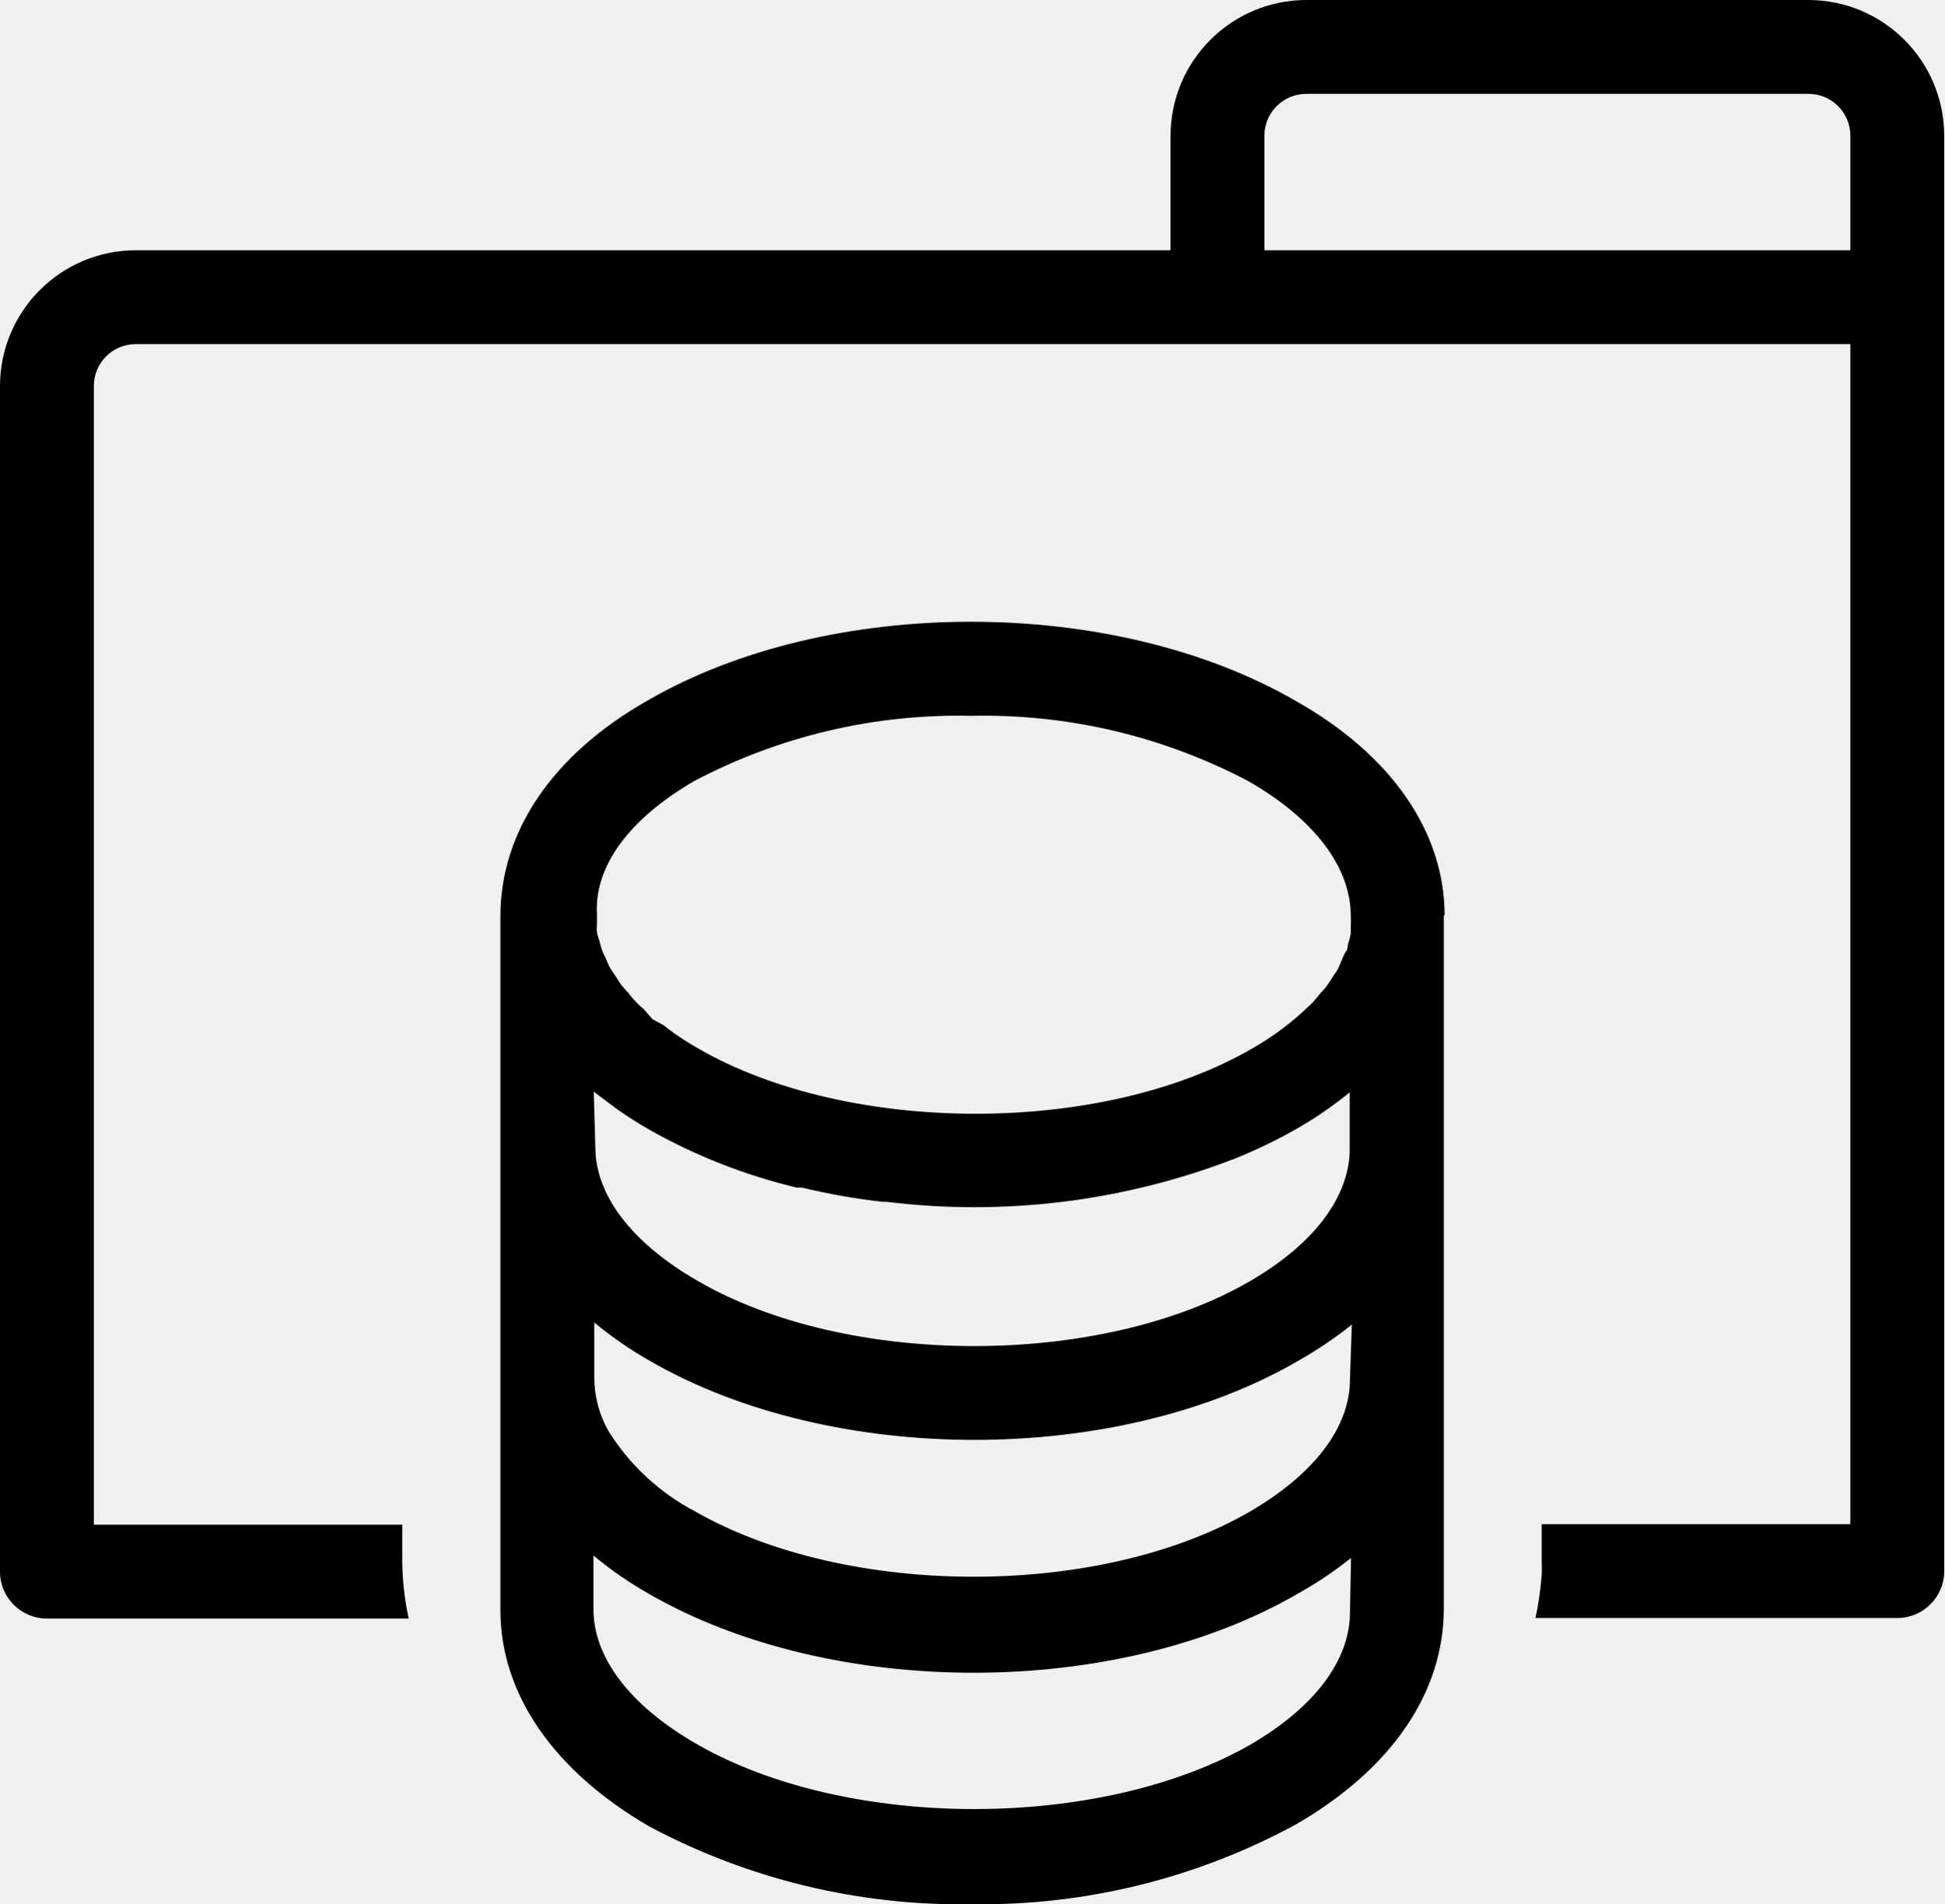
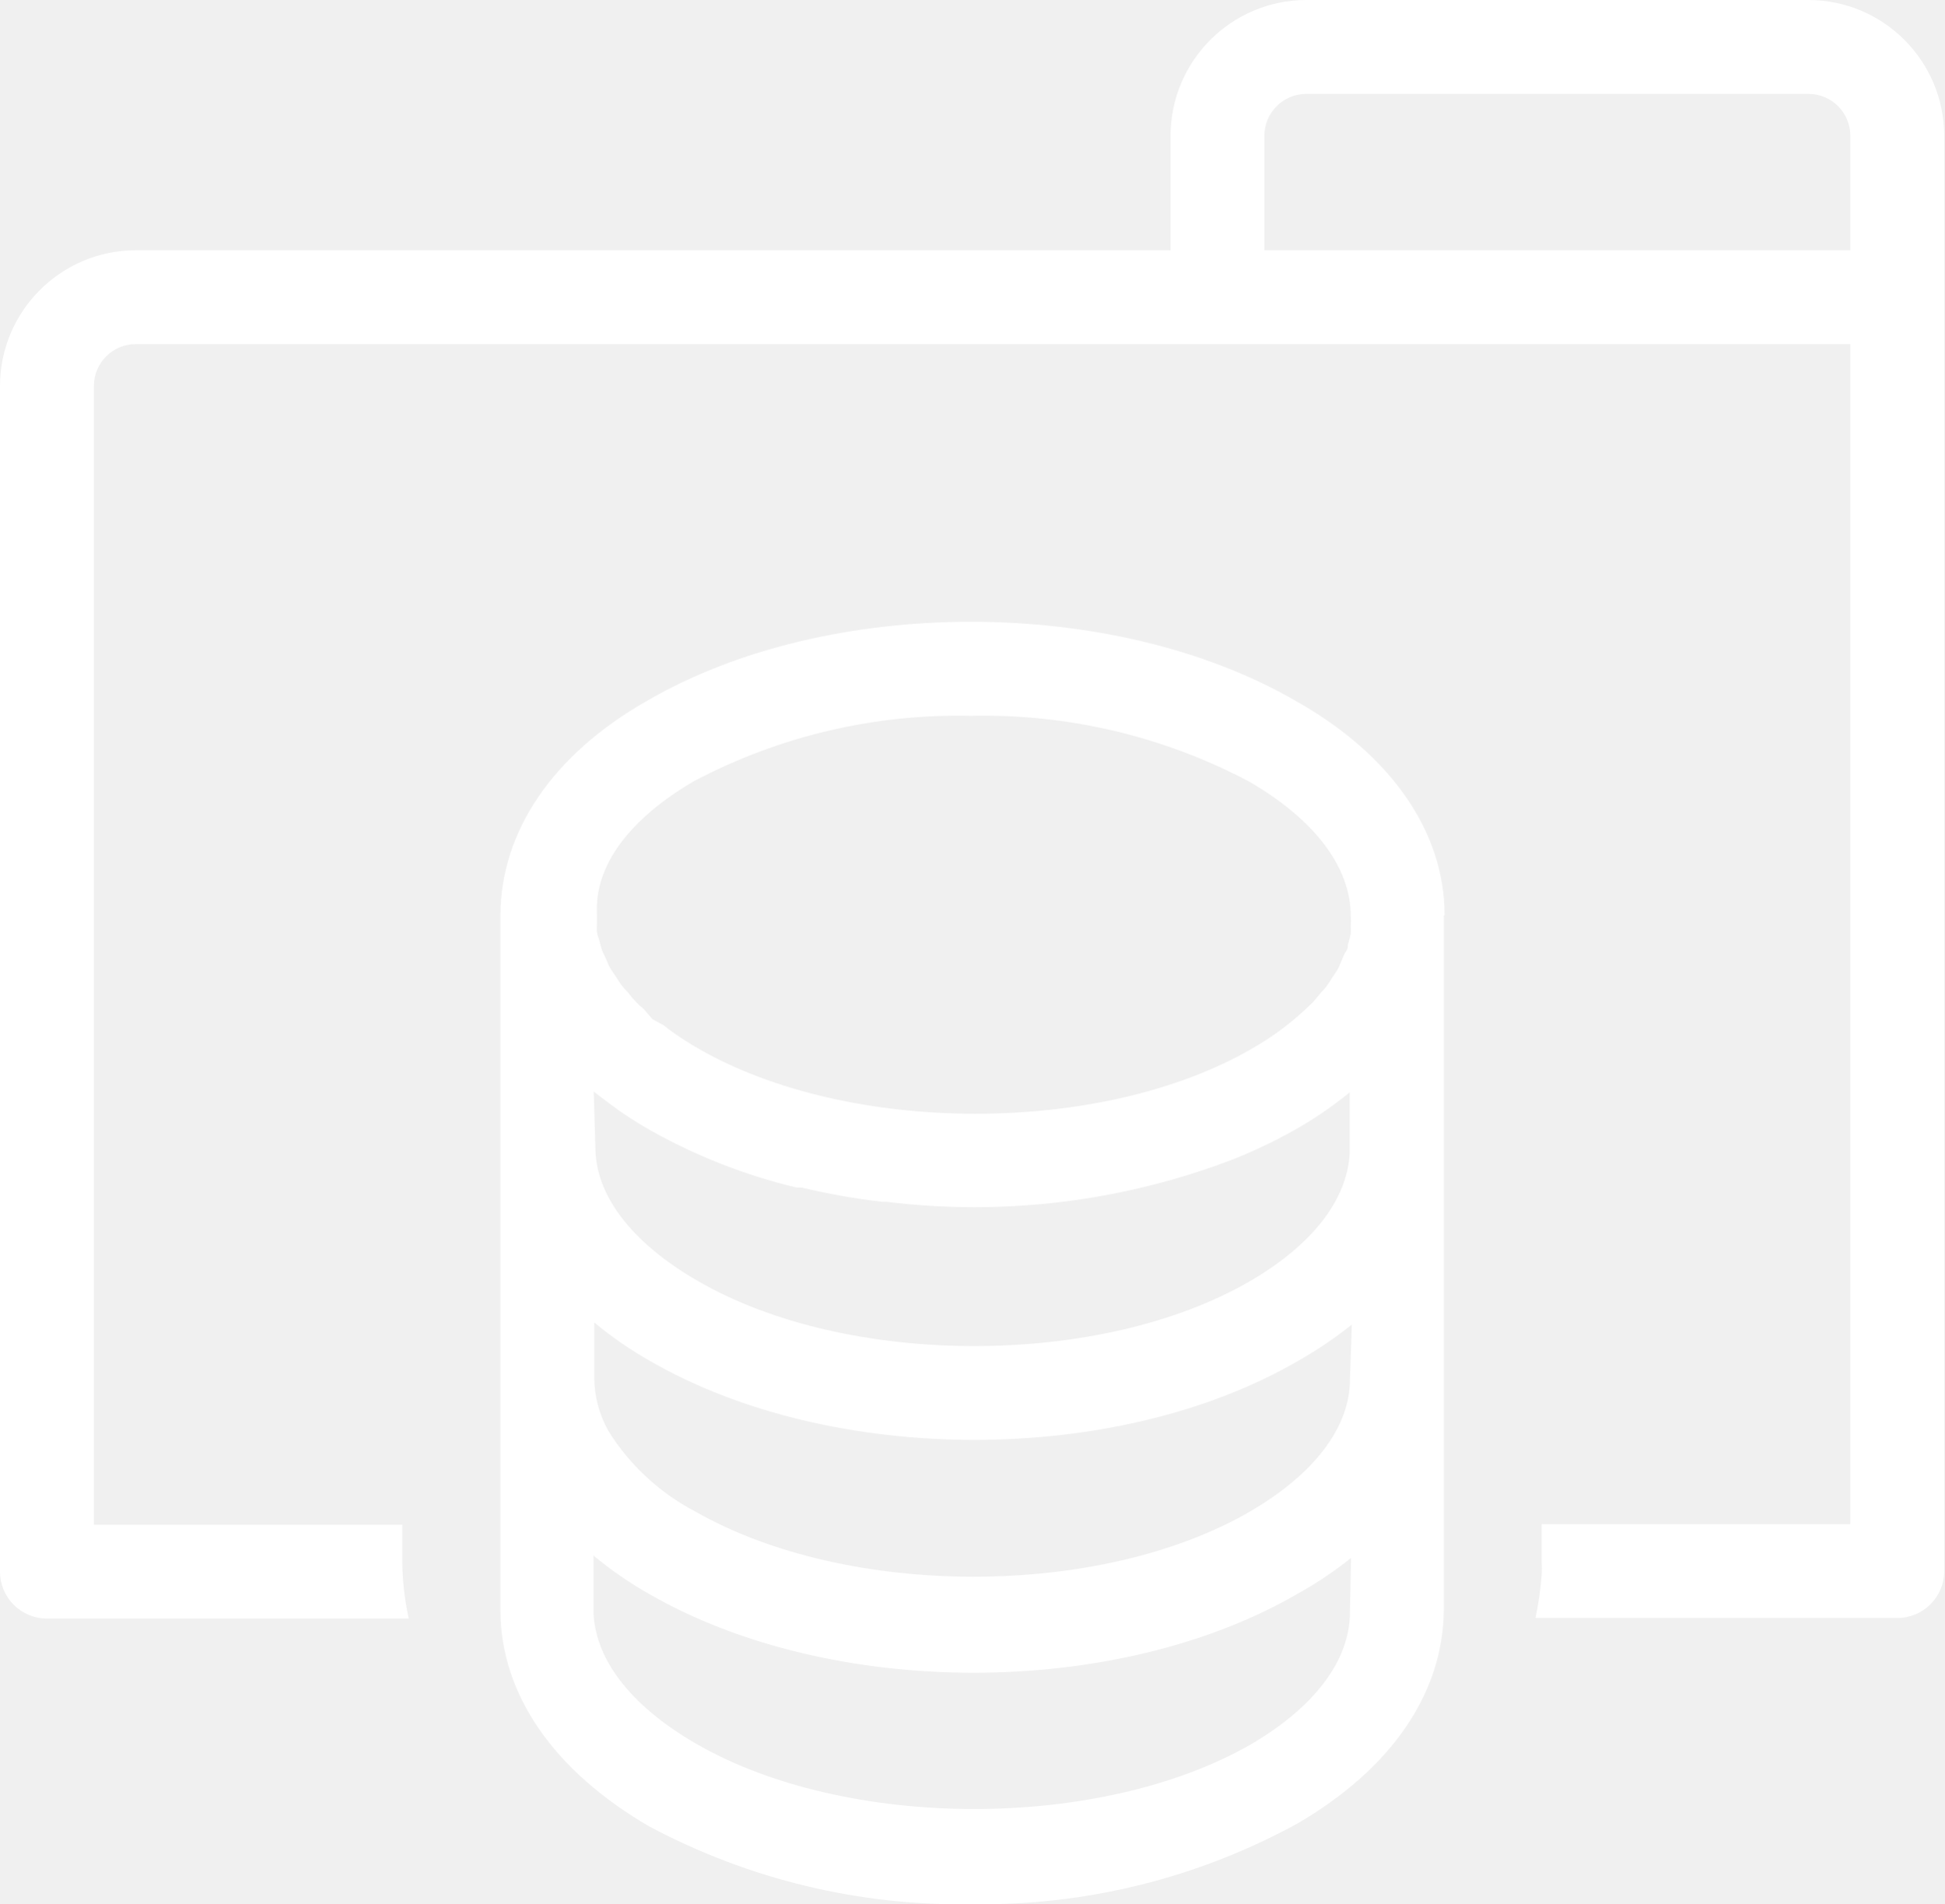
<svg xmlns="http://www.w3.org/2000/svg" viewBox="0 0 72.5 70.99">
  <g id="Layer_2" data-name="Layer 2">
    <g id="Art_3_pt" data-name="Art 3 pt">
-       <path d="M67.44,0H48.71a5.07,5.07,0,0,0-5.06,5.06V9.33H5.06A5.07,5.07,0,0,0,0,14.39V58.6a1.75,1.75,0,0,0,1.75,1.75H15.24A10.45,10.45,0,0,1,15,58V56.85H3.5V14.39a1.56,1.56,0,0,1,1.56-1.56H69v44H57.49v1.43a3.55,3.55,0,0,1,0,.46,12.24,12.24,0,0,1-.23,1.61H70.75A1.75,1.75,0,0,0,72.5,58.6V5.06A5.07,5.07,0,0,0,67.44,0ZM69,9.33H47.15V5.06A1.56,1.56,0,0,1,48.71,3.5H67.44A1.56,1.56,0,0,1,69,5.06Z" />
-       <path d="M53.87,34.13c0-3.12-2-6-5.56-8-6.8-3.93-17.42-3.93-24.18,0-3.52,2-5.46,4.87-5.47,8h0l0,11.65h0l0,5.6c0,.1,0,.21,0,.31l0,8.35c0,3.13,2,6,5.55,8.06A24.7,24.7,0,0,0,36.29,71,24.53,24.53,0,0,0,48.37,68c3.52-2.05,5.46-4.88,5.47-8l0-8.6h0v0l0-8.6h0l0-8.66h0ZM50.34,51.44c0,1.78-1.34,3.53-3.73,4.92-5.59,3.24-15,3.24-20.68,0a8.42,8.42,0,0,1-3.24-3,4.07,4.07,0,0,1-.53-2h0s0,0,0-.05v-2a14.22,14.22,0,0,0,2.07,1.43c6.8,3.93,17.42,3.93,24.18,0a15.35,15.35,0,0,0,2-1.35ZM22.14,40.7c.17.14.36.27.54.41l.35.26c.37.26.76.51,1.18.75a21.16,21.16,0,0,0,5.5,2.16l.19,0a24.91,24.91,0,0,0,3,.53l.15,0a26.94,26.94,0,0,0,13-1.61,19.25,19.25,0,0,0,2.37-1.15l0,0a14.59,14.59,0,0,0,1.91-1.32v2.12h0V43c-.09,1.73-1.39,3.42-3.72,4.77C41.05,51,31.58,51,26,47.75c-2.46-1.42-3.81-3.2-3.8-5h0Zm3.75-11.58a21.1,21.1,0,0,1,10.32-2.43,21.17,21.17,0,0,1,10.35,2.44c2.45,1.41,3.8,3.19,3.81,5a2.58,2.58,0,0,1,0,.4,2.66,2.66,0,0,1,0,.28,3.25,3.25,0,0,1-.11.42c0,.08,0,.16-.07.25s-.12.25-.18.38-.07.18-.12.27-.14.21-.21.32-.13.21-.21.32-.14.16-.21.24-.2.25-.32.38l-.15.14a10.43,10.43,0,0,1-2.09,1.56c-5.58,3.25-15.05,3.25-20.67,0-.31-.18-.6-.36-.87-.55s-.27-.2-.41-.31L24.33,38,24,37.62a2.33,2.33,0,0,1-.28-.26,3.27,3.27,0,0,1-.3-.35c-.08-.09-.17-.18-.24-.27s-.15-.23-.23-.35-.14-.2-.2-.3-.1-.22-.15-.33-.11-.22-.15-.33-.06-.21-.09-.32-.08-.23-.1-.35,0-.21,0-.32,0-.24,0-.36C22.16,32.28,23.48,30.52,25.89,29.12Zm24.45,31c0,1.79-1.33,3.55-3.73,4.94C41,68.26,31.55,68.26,25.93,65c-2.45-1.42-3.8-3.2-3.8-5V58a14.22,14.22,0,0,0,2.07,1.43c6.8,3.92,17.42,3.92,24.18,0a14.35,14.35,0,0,0,2-1.34Z" />
+       <path d="M67.44,0H48.71a5.07,5.07,0,0,0-5.06,5.06V9.33H5.06A5.07,5.07,0,0,0,0,14.39V58.6a1.75,1.75,0,0,0,1.75,1.75H15.24A10.45,10.45,0,0,1,15,58V56.85H3.5V14.39a1.56,1.56,0,0,1,1.56-1.56H69v44H57.49v1.43a3.55,3.55,0,0,1,0,.46,12.24,12.24,0,0,1-.23,1.61H70.75A1.75,1.75,0,0,0,72.5,58.6V5.06A5.07,5.07,0,0,0,67.44,0ZM69,9.33H47.15V5.06A1.56,1.56,0,0,1,48.71,3.5H67.44A1.56,1.56,0,0,1,69,5.06Z" style="fill: rgb(255, 255, 255);" />
+       <path d="M53.87,34.13c0-3.12-2-6-5.56-8-6.8-3.93-17.42-3.93-24.18,0-3.52,2-5.46,4.87-5.47,8h0l0,11.65h0l0,5.6c0,.1,0,.21,0,.31l0,8.35c0,3.13,2,6,5.55,8.06A24.7,24.7,0,0,0,36.29,71,24.53,24.53,0,0,0,48.37,68c3.52-2.05,5.46-4.88,5.47-8l0-8.6h0v0l0-8.6h0l0-8.66h0ZM50.34,51.44c0,1.78-1.34,3.53-3.73,4.92-5.59,3.24-15,3.24-20.68,0a8.42,8.42,0,0,1-3.24-3,4.07,4.07,0,0,1-.53-2h0s0,0,0-.05v-2a14.22,14.22,0,0,0,2.07,1.43c6.8,3.93,17.42,3.93,24.18,0a15.35,15.35,0,0,0,2-1.35ZM22.14,40.7c.17.14.36.27.54.41l.35.26c.37.26.76.51,1.18.75a21.16,21.16,0,0,0,5.5,2.16l.19,0a24.91,24.91,0,0,0,3,.53l.15,0a26.94,26.94,0,0,0,13-1.61,19.25,19.25,0,0,0,2.37-1.15l0,0a14.59,14.59,0,0,0,1.91-1.32v2.12h0V43c-.09,1.73-1.39,3.42-3.72,4.77C41.05,51,31.58,51,26,47.75c-2.46-1.42-3.81-3.2-3.8-5h0Zm3.75-11.58a21.1,21.1,0,0,1,10.32-2.43,21.17,21.17,0,0,1,10.35,2.44c2.45,1.41,3.8,3.19,3.81,5a2.58,2.58,0,0,1,0,.4,2.66,2.66,0,0,1,0,.28,3.25,3.25,0,0,1-.11.42c0,.08,0,.16-.07.25s-.12.25-.18.38-.07.18-.12.27-.14.21-.21.32-.13.21-.21.32-.14.16-.21.24-.2.25-.32.38l-.15.14a10.43,10.43,0,0,1-2.09,1.56c-5.58,3.25-15.05,3.25-20.67,0-.31-.18-.6-.36-.87-.55s-.27-.2-.41-.31L24.33,38,24,37.62a2.33,2.33,0,0,1-.28-.26,3.27,3.27,0,0,1-.3-.35c-.08-.09-.17-.18-.24-.27s-.15-.23-.23-.35-.14-.2-.2-.3-.1-.22-.15-.33-.11-.22-.15-.33-.06-.21-.09-.32-.08-.23-.1-.35,0-.21,0-.32,0-.24,0-.36C22.16,32.28,23.48,30.52,25.89,29.12Zm24.45,31c0,1.79-1.33,3.55-3.73,4.94C41,68.26,31.55,68.26,25.93,65c-2.45-1.42-3.8-3.2-3.8-5V58a14.22,14.22,0,0,0,2.07,1.43c6.8,3.92,17.42,3.92,24.18,0a14.35,14.35,0,0,0,2-1.34Z" fill="white" />
    </g>
  </g>
</svg>
